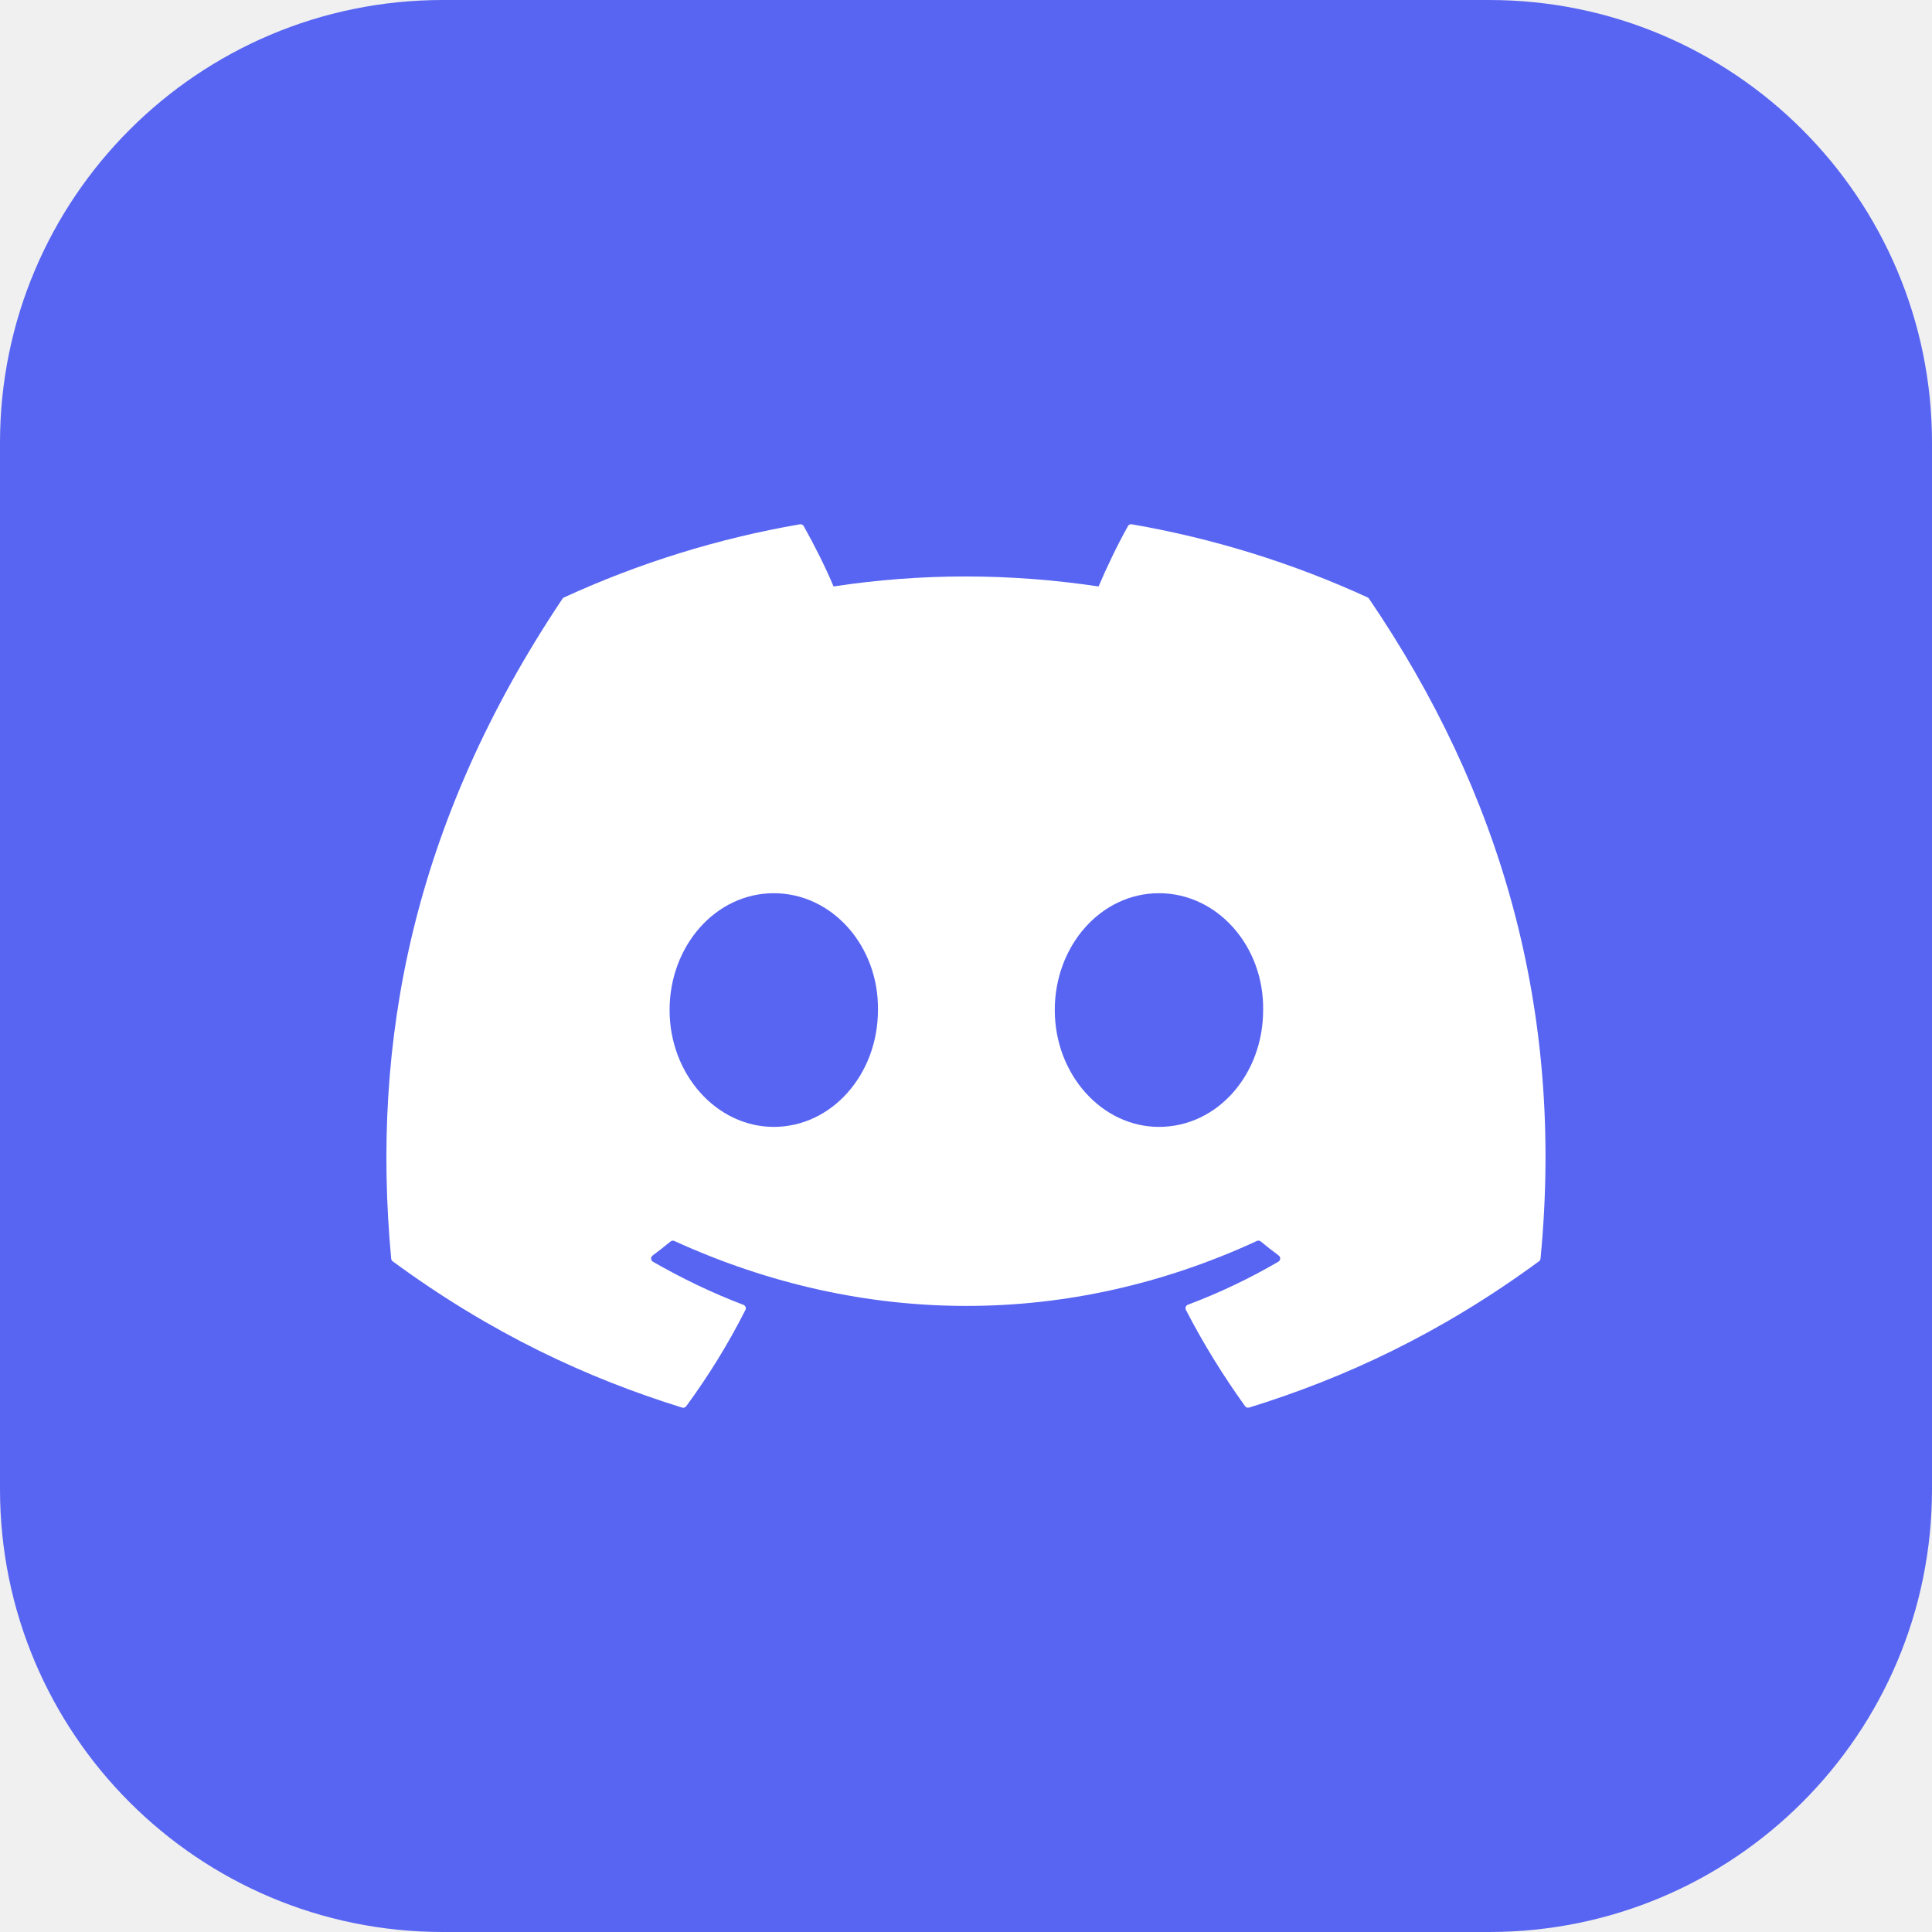
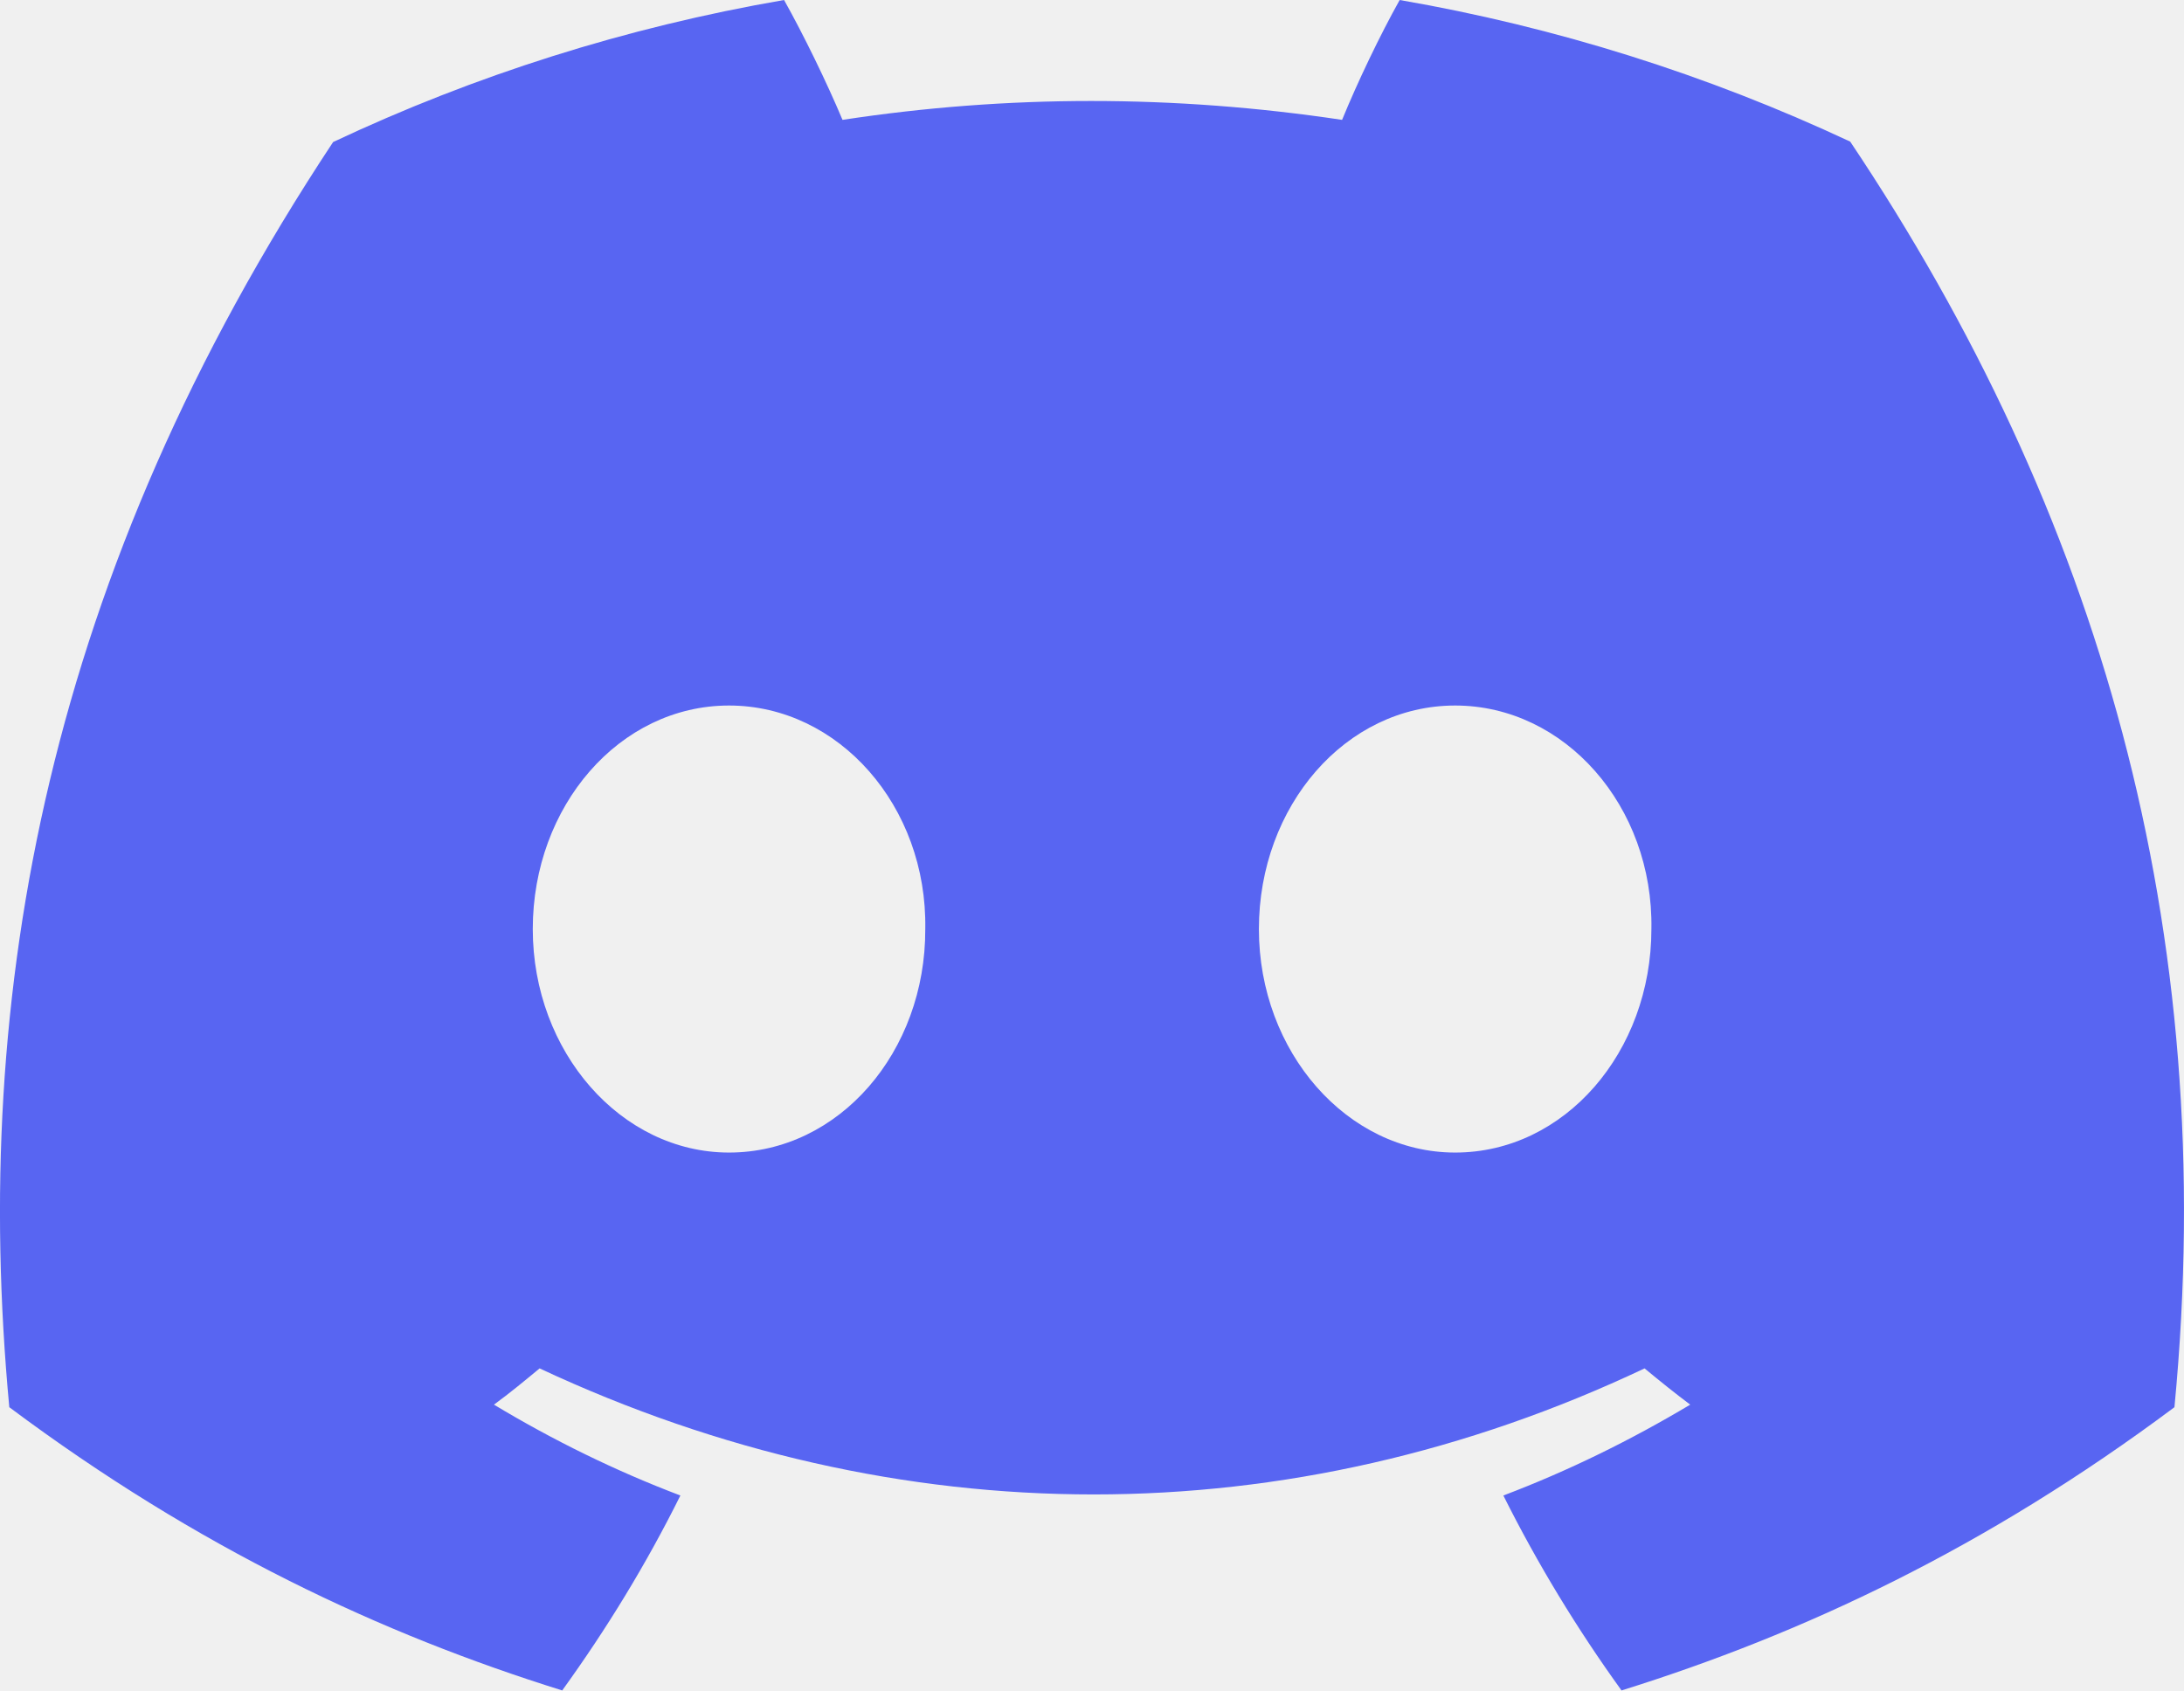
- <svg xmlns="http://www.w3.org/2000/svg" viewBox="0 0 24 24" width="24" height="24">
-   <rect width="24" height="24" rx="5.5" fill="#5865F2" />
-   <g transform="translate(4.8 4.8) scale(0.6)">
-     <path fill="#ffffff" d="M20.317 4.37a19.791 19.791 0 00-4.885-1.515.074.074 0 00-.079.037c-.211.375-.445.865-.608 1.25-1.845-.276-3.68-.276-5.487 0-.164-.393-.406-.874-.618-1.25a.077.077 0 00-.079-.037 19.736 19.736 0 00-4.885 1.515.07.07 0 00-.032.028C.533 9.046-.319 13.58.099 18.058a.082.082 0 00.031.056c2.053 1.508 4.041 2.423 5.993 3.029a.078.078 0 00.084-.028c.462-.63.873-1.295 1.226-1.994a.076.076 0 00-.042-.106c-.653-.248-1.274-.549-1.872-.892a.077.077 0 01-.008-.128c.126-.094.252-.192.372-.291a.074.074 0 01.078-.011c3.928 1.793 8.18 1.793 12.061 0a.074.074 0 01.079.009c.12.099.246.198.373.292a.077.077 0 01-.007.128 12.299 12.299 0 01-1.873.891.077.077 0 00-.041.107c.36.698.772 1.363 1.225 1.993a.076.076 0 00.084.029c1.961-.607 3.95-1.522 6.002-3.029a.077.077 0 00.031-.055c.5-5.177-.838-9.674-3.549-13.66a.061.061 0 00-.031-.029zM8.02 15.331c-1.183 0-2.157-1.086-2.157-2.419 0-1.333.956-2.419 2.157-2.419 1.211 0 2.176 1.095 2.157 2.419 0 1.333-.956 2.419-2.157 2.419zm7.975 0c-1.183 0-2.157-1.086-2.157-2.419 0-1.333.955-2.419 2.157-2.419 1.211 0 2.176 1.095 2.157 2.419 0 1.333-.946 2.419-2.157 2.419Z" />
-   </g>
+ <svg xmlns="http://www.w3.org/2000/svg" xml:space="preserve" viewBox="0.02 57.8 511.92 396.3">
+   <path d="M433.7 91a416.5 416.5 0 0 0-105.6-33.2c-4.6 8.2-9.9 19.3-13.5 28.1-39.4-5.9-78.4-5.9-117.1 0-3.7-8.8-9.1-19.9-13.7-28.1-37.1 6.4-72.6 17.7-105.7 33.3-66.8 101-85 199.5-75.9 296.6 44.3 33.1 87.3 53.2 129.6 66.4 10.4-14.4 19.7-29.6 27.7-45.7-15.3-5.8-29.9-13-43.7-21.3 3.7-2.7 7.2-5.6 10.7-8.5 84.2 39.4 175.8 39.4 259 0 3.5 2.9 7.1 5.8 10.7 8.5-13.9 8.3-28.5 15.5-43.8 21.3 8 16 17.3 31.3 27.7 45.7 42.3-13.2 85.3-33.3 129.6-66.4 10.8-112.5-18-210.1-76-296.7M170.9 328c-25.3 0-46-23.6-46-52.4s20.3-52.4 46-52.4 46.5 23.6 46 52.4c.1 28.8-20.2 52.4-46 52.4m170.2 0c-25.3 0-46-23.6-46-52.4s20.3-52.4 46-52.4 46.5 23.6 46 52.4c0 28.8-20.3 52.4-46 52.4" style="fill:#5865f2" />
</svg>
